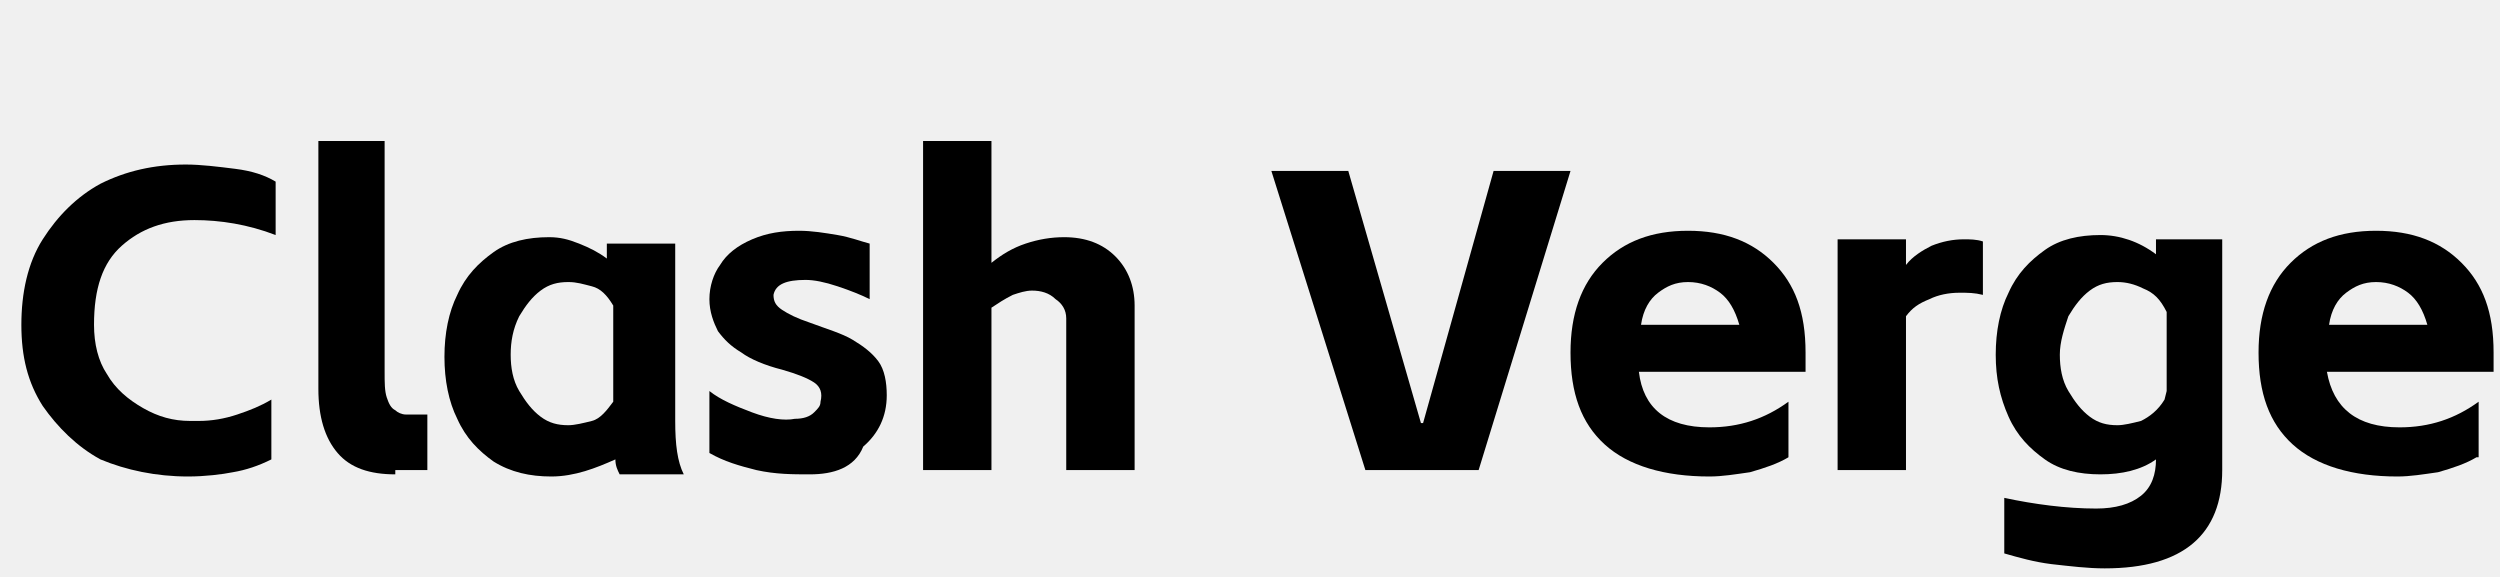
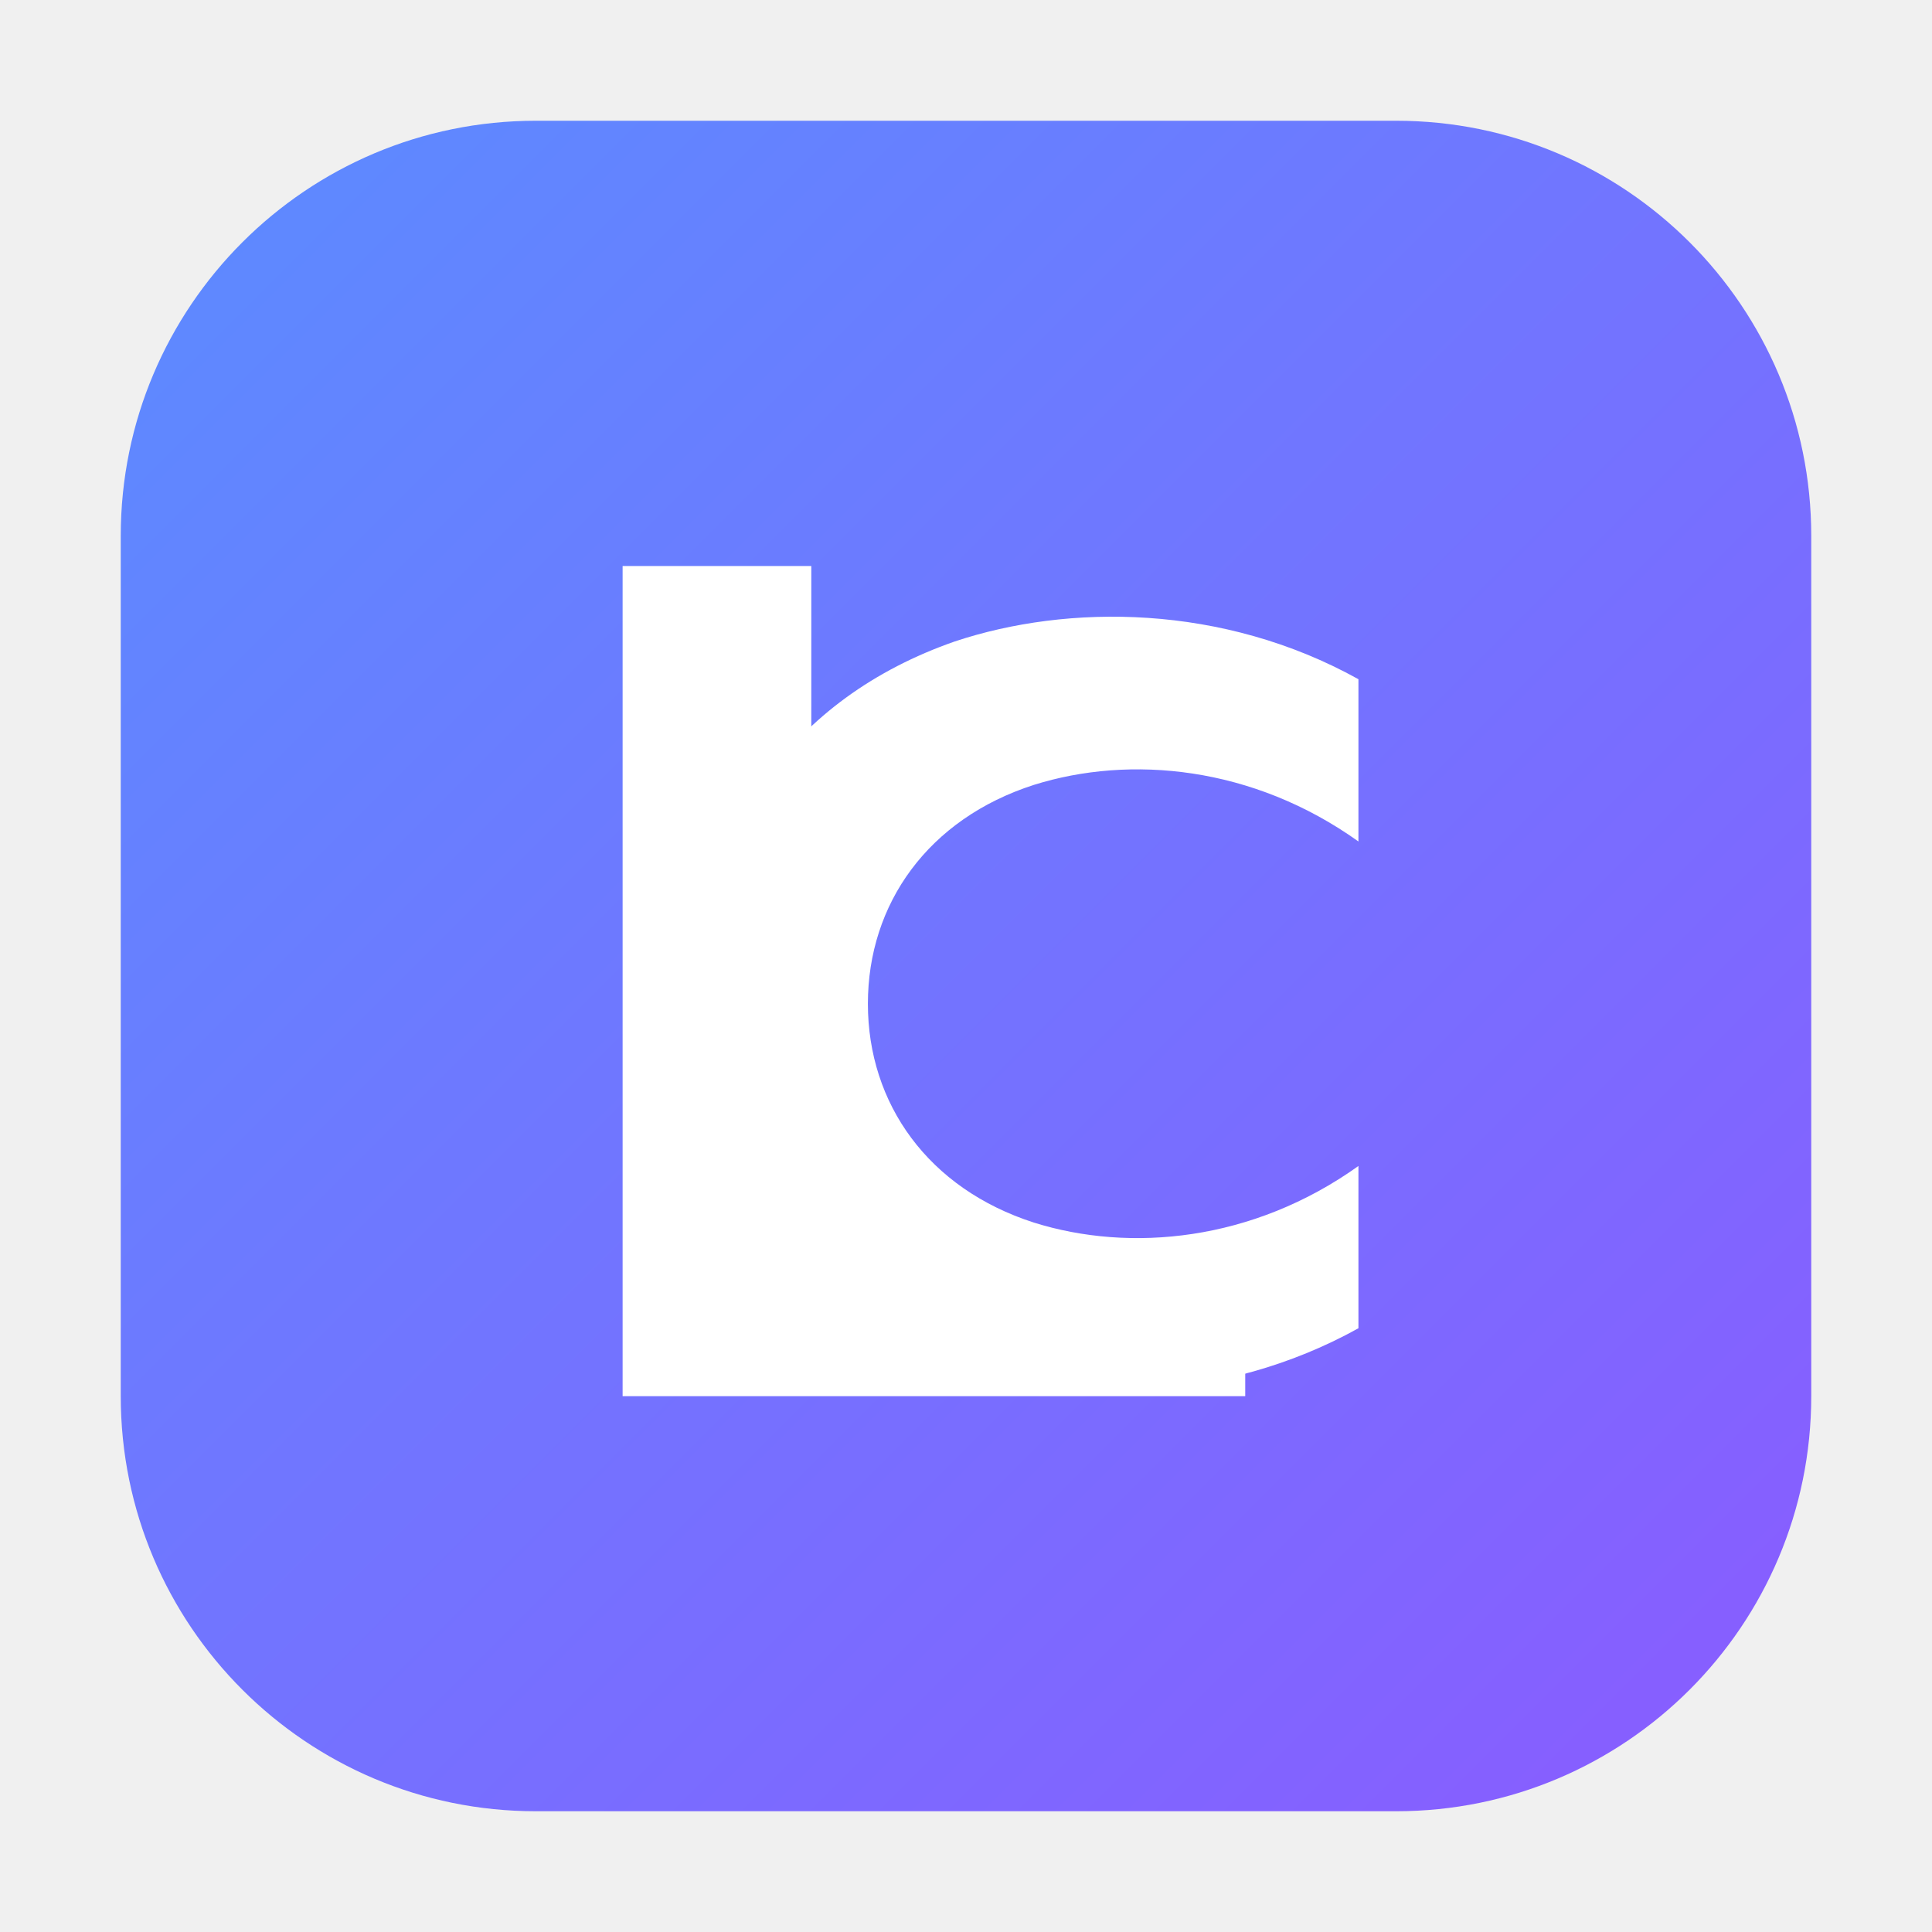
- <svg xmlns="http://www.w3.org/2000/svg" xmlns:xlink="http://www.w3.org/1999/xlink" version="1.1" id="layout1" x="0px" y="0px" viewBox="0 0 117 27" style="enable-background:new 0 0 117 27;" xml:space="preserve">
-   <g>
-     <defs>
-       <rect id="SVGID_1_" x="-39.9" width="157" height="27" />
-     </defs>
-     <clipPath id="SVGID_00000023248255305809236420000007367745325967865768_">
-       <use xlink:href="#SVGID_1_" style="overflow:visible;" />
-     </clipPath>
-     <g style="clip-path:url(#SVGID_00000023248255305809236420000007367745325967865768_);">
-       <path class="st1" d="M115.9,21.4c-0.5,0.3-1.1,0.5-1.8,0.7c-0.7,0.1-1.3,0.2-1.9,0.2c-2.1,0-3.8-0.5-4.9-1.5    c-1.1-1-1.6-2.4-1.6-4.3c0-1.8,0.5-3.2,1.5-4.2c1-1,2.3-1.5,4-1.5c1.7,0,3,0.5,4,1.5c1,1,1.5,2.3,1.5,4.2c0,0.2,0,0.5,0,0.9h-7.8    c0.3,1.7,1.4,2.6,3.4,2.6c1.4,0,2.6-0.4,3.7-1.2V21.4z M113.6,15.2c-0.2-0.7-0.5-1.2-0.9-1.5c-0.4-0.3-0.9-0.5-1.5-0.5    c-0.6,0-1,0.2-1.4,0.5c-0.4,0.3-0.7,0.8-0.8,1.5H113.6z" />
-       <path class="st1" d="M98.5,26.6c-0.8,0-1.6-0.1-2.5-0.2c-0.8-0.1-1.5-0.3-2.2-0.5v-2.6c1.4,0.3,2.9,0.5,4.3,0.5    c0.9,0,1.6-0.2,2.1-0.6c0.5-0.4,0.7-1,0.7-1.7c-0.7,0.5-1.6,0.7-2.6,0.7c-1,0-1.9-0.2-2.6-0.7c-0.7-0.5-1.3-1.1-1.7-2    c-0.4-0.9-0.6-1.8-0.6-2.9c0-1.1,0.2-2.1,0.6-2.9c0.4-0.9,1-1.5,1.7-2c0.7-0.5,1.6-0.7,2.6-0.7c0.9,0,1.8,0.3,2.6,0.9v-0.7h3.1V22    C104,25,102.2,26.6,98.5,26.6z M96.4,16.6c0,0.6,0.1,1.2,0.4,1.7c0.3,0.5,0.6,0.9,1,1.2c0.4,0.3,0.8,0.4,1.3,0.4    c0.3,0,0.7-0.1,1.1-0.2c0.4-0.2,0.8-0.5,1.1-1l0.1-0.4v-3.7c-0.3-0.6-0.6-0.9-1.1-1.1c-0.4-0.2-0.8-0.3-1.2-0.3    c-0.5,0-0.9,0.1-1.3,0.4c-0.4,0.3-0.7,0.7-1,1.2C96.6,15.4,96.4,16,96.4,16.6z" />
-       <path class="st1" d="M89.2,11.2v1.2c0.3-0.4,0.8-0.7,1.2-0.9c0.5-0.2,1-0.3,1.5-0.3c0.3,0,0.6,0,0.9,0.1v2.5    c-0.4-0.1-0.7-0.1-1.1-0.1c-0.5,0-1,0.1-1.4,0.3c-0.5,0.2-0.8,0.4-1.1,0.8V22H86V11.2H89.2z" />
-       <path class="st1" d="M83.7,21.4c-0.5,0.3-1.1,0.5-1.8,0.7c-0.7,0.1-1.3,0.2-1.9,0.2c-2.1,0-3.8-0.5-4.9-1.5    c-1.1-1-1.6-2.4-1.6-4.3c0-1.8,0.5-3.2,1.5-4.2c1-1,2.3-1.5,4-1.5c1.7,0,3,0.5,4,1.5c1,1,1.5,2.3,1.5,4.2c0,0.2,0,0.5,0,0.9h-7.8    C76.9,19.1,78,20,80,20c1.4,0,2.6-0.4,3.7-1.2V21.4z M81.4,15.2c-0.2-0.7-0.5-1.2-0.9-1.5c-0.4-0.3-0.9-0.5-1.5-0.5    c-0.6,0-1,0.2-1.4,0.5c-0.4,0.3-0.7,0.8-0.8,1.5H81.4z" />
-       <path class="st1" d="M59.5,8h3.6l3.4,11.8h0.1L69.9,8h3.6l-4.3,14h-5.3L59.5,8z" />
-       <path class="st1" d="M46.4,6.6v5.7c0.5-0.4,1-0.7,1.6-0.9c0.6-0.2,1.2-0.3,1.8-0.3c1,0,1.8,0.3,2.4,0.9c0.6,0.6,0.9,1.4,0.9,2.3    V22h-3.2v-7.1c0-0.4-0.2-0.7-0.5-0.9c-0.3-0.3-0.7-0.4-1.1-0.4c-0.3,0-0.6,0.1-0.9,0.2c-0.4,0.2-0.7,0.4-1,0.6V22h-3.2V6.6H46.4z" />
-       <path class="st1" d="M37.9,22.2c-0.8,0-1.6,0-2.5-0.2c-0.8-0.2-1.5-0.4-2.2-0.8v-2.9c0.5,0.4,1.2,0.7,2,1c0.8,0.3,1.5,0.4,2,0.3    c0.4,0,0.7-0.1,0.9-0.3c0.2-0.2,0.3-0.3,0.3-0.5c0.1-0.4,0-0.7-0.3-0.9c-0.3-0.2-0.8-0.4-1.5-0.6c-0.8-0.2-1.5-0.5-1.9-0.8    c-0.5-0.3-0.8-0.6-1.1-1c-0.2-0.4-0.4-0.9-0.4-1.5c0-0.6,0.2-1.2,0.5-1.6c0.3-0.5,0.8-0.9,1.5-1.2c0.7-0.3,1.4-0.4,2.2-0.4    c0.6,0,1.2,0.1,1.8,0.2c0.6,0.1,1.1,0.3,1.5,0.4v2.6c-0.4-0.2-0.9-0.4-1.5-0.6c-0.6-0.2-1.1-0.3-1.5-0.3c-0.9,0-1.4,0.2-1.5,0.7    c0,0.3,0.1,0.5,0.4,0.7c0.3,0.2,0.7,0.4,1.3,0.6c0.8,0.3,1.5,0.5,2,0.8c0.5,0.3,0.9,0.6,1.2,1c0.3,0.4,0.4,1,0.4,1.6    c0,1-0.4,1.8-1.1,2.4C40,21.9,39,22.2,37.9,22.2z" />
-       <path class="st1" d="M25.8,22.3c-1,0-1.9-0.2-2.7-0.7c-0.7-0.5-1.3-1.1-1.7-2c-0.4-0.8-0.6-1.8-0.6-2.9c0-1.1,0.2-2.1,0.6-2.9    c0.4-0.9,1-1.5,1.7-2c0.7-0.5,1.6-0.7,2.6-0.7c0.5,0,0.9,0.1,1.4,0.3c0.5,0.2,0.9,0.4,1.3,0.7v-0.7h3.2v8.3c0,1.1,0.1,1.9,0.4,2.5    h-3c-0.1-0.2-0.2-0.4-0.2-0.7C27.9,21.9,26.9,22.3,25.8,22.3z M23.9,16.6c0,0.6,0.1,1.2,0.4,1.7c0.3,0.5,0.6,0.9,1,1.2    c0.4,0.3,0.8,0.4,1.3,0.4c0.3,0,0.7-0.1,1.1-0.2c0.4-0.1,0.7-0.5,1-0.9v-4.5c-0.3-0.5-0.6-0.8-1-0.9c-0.4-0.1-0.7-0.2-1.1-0.2    c-0.5,0-0.9,0.1-1.3,0.4c-0.4,0.3-0.7,0.7-1,1.2C24,15.4,23.9,16,23.9,16.6z" />
-       <path class="st1" d="M18.5,22.2c-1.2,0-2.1-0.3-2.7-1c-0.6-0.7-0.9-1.7-0.9-3V6.6H18v10.8c0,0.5,0,0.9,0.1,1.2    c0.1,0.3,0.2,0.5,0.4,0.6c0.1,0.1,0.3,0.2,0.5,0.2c0.2,0,0.5,0,1,0v2.6H18.5z" />
-       <path class="st1" d="M8.8,22.3c-1.5,0-2.9-0.3-4.1-0.8C3.6,20.9,2.7,20,2,19c-0.7-1.1-1-2.3-1-3.8c0-1.5,0.3-2.9,1-4    c0.7-1.1,1.6-2,2.7-2.6c1.2-0.6,2.5-0.9,4-0.9c0.7,0,1.5,0.1,2.3,0.2s1.4,0.3,1.9,0.6V11c-1.3-0.5-2.6-0.7-3.8-0.7    c-1.4,0-2.5,0.4-3.4,1.2c-0.9,0.8-1.3,2-1.3,3.7c0,0.9,0.2,1.7,0.6,2.3c0.4,0.7,1,1.2,1.7,1.6c0.7,0.4,1.4,0.6,2.2,0.6l0.4,0    c0.6,0,1.2-0.1,1.8-0.3c0.6-0.2,1.1-0.4,1.6-0.7v2.8c-0.6,0.3-1.2,0.5-1.8,0.6C10.4,22.2,9.6,22.3,8.8,22.3z" />
-     </g>
+ <svg xmlns="http://www.w3.org/2000/svg" width="1024" height="1024" viewBox="0 0 1024 1024">
+   <defs>
+     <linearGradient id="grad" x1="0%" y1="0%" x2="100%" y2="100%">
+       <stop offset="0%" stop-color="#5B8CFF" />
+       <stop offset="100%" stop-color="#8A5BFF" />
+     </linearGradient>
+   </defs>
+   <rect x="64" y="64" width="896" height="896" rx="220" ry="220" fill="url(#grad)" />
+   <g fill="#FFFFFF">
+     <path d="M 330 300 L 430 300 L 430 660 L 660 660 L 660 740 L 330 740 Z" />
+     <path d="M 720 360 C 648 320 566 320 506 340 C 420 370 370 440 370 532 C 370 624 420 694 506 724 C 566 744 648 744 720 704 L 720 618 C 664 658 599 664 548 648 C 492 630 460 585 460 532 C 460 479 492 434 548 416 C 599 400 664 406 720 446 Z" />
  </g>
</svg>
